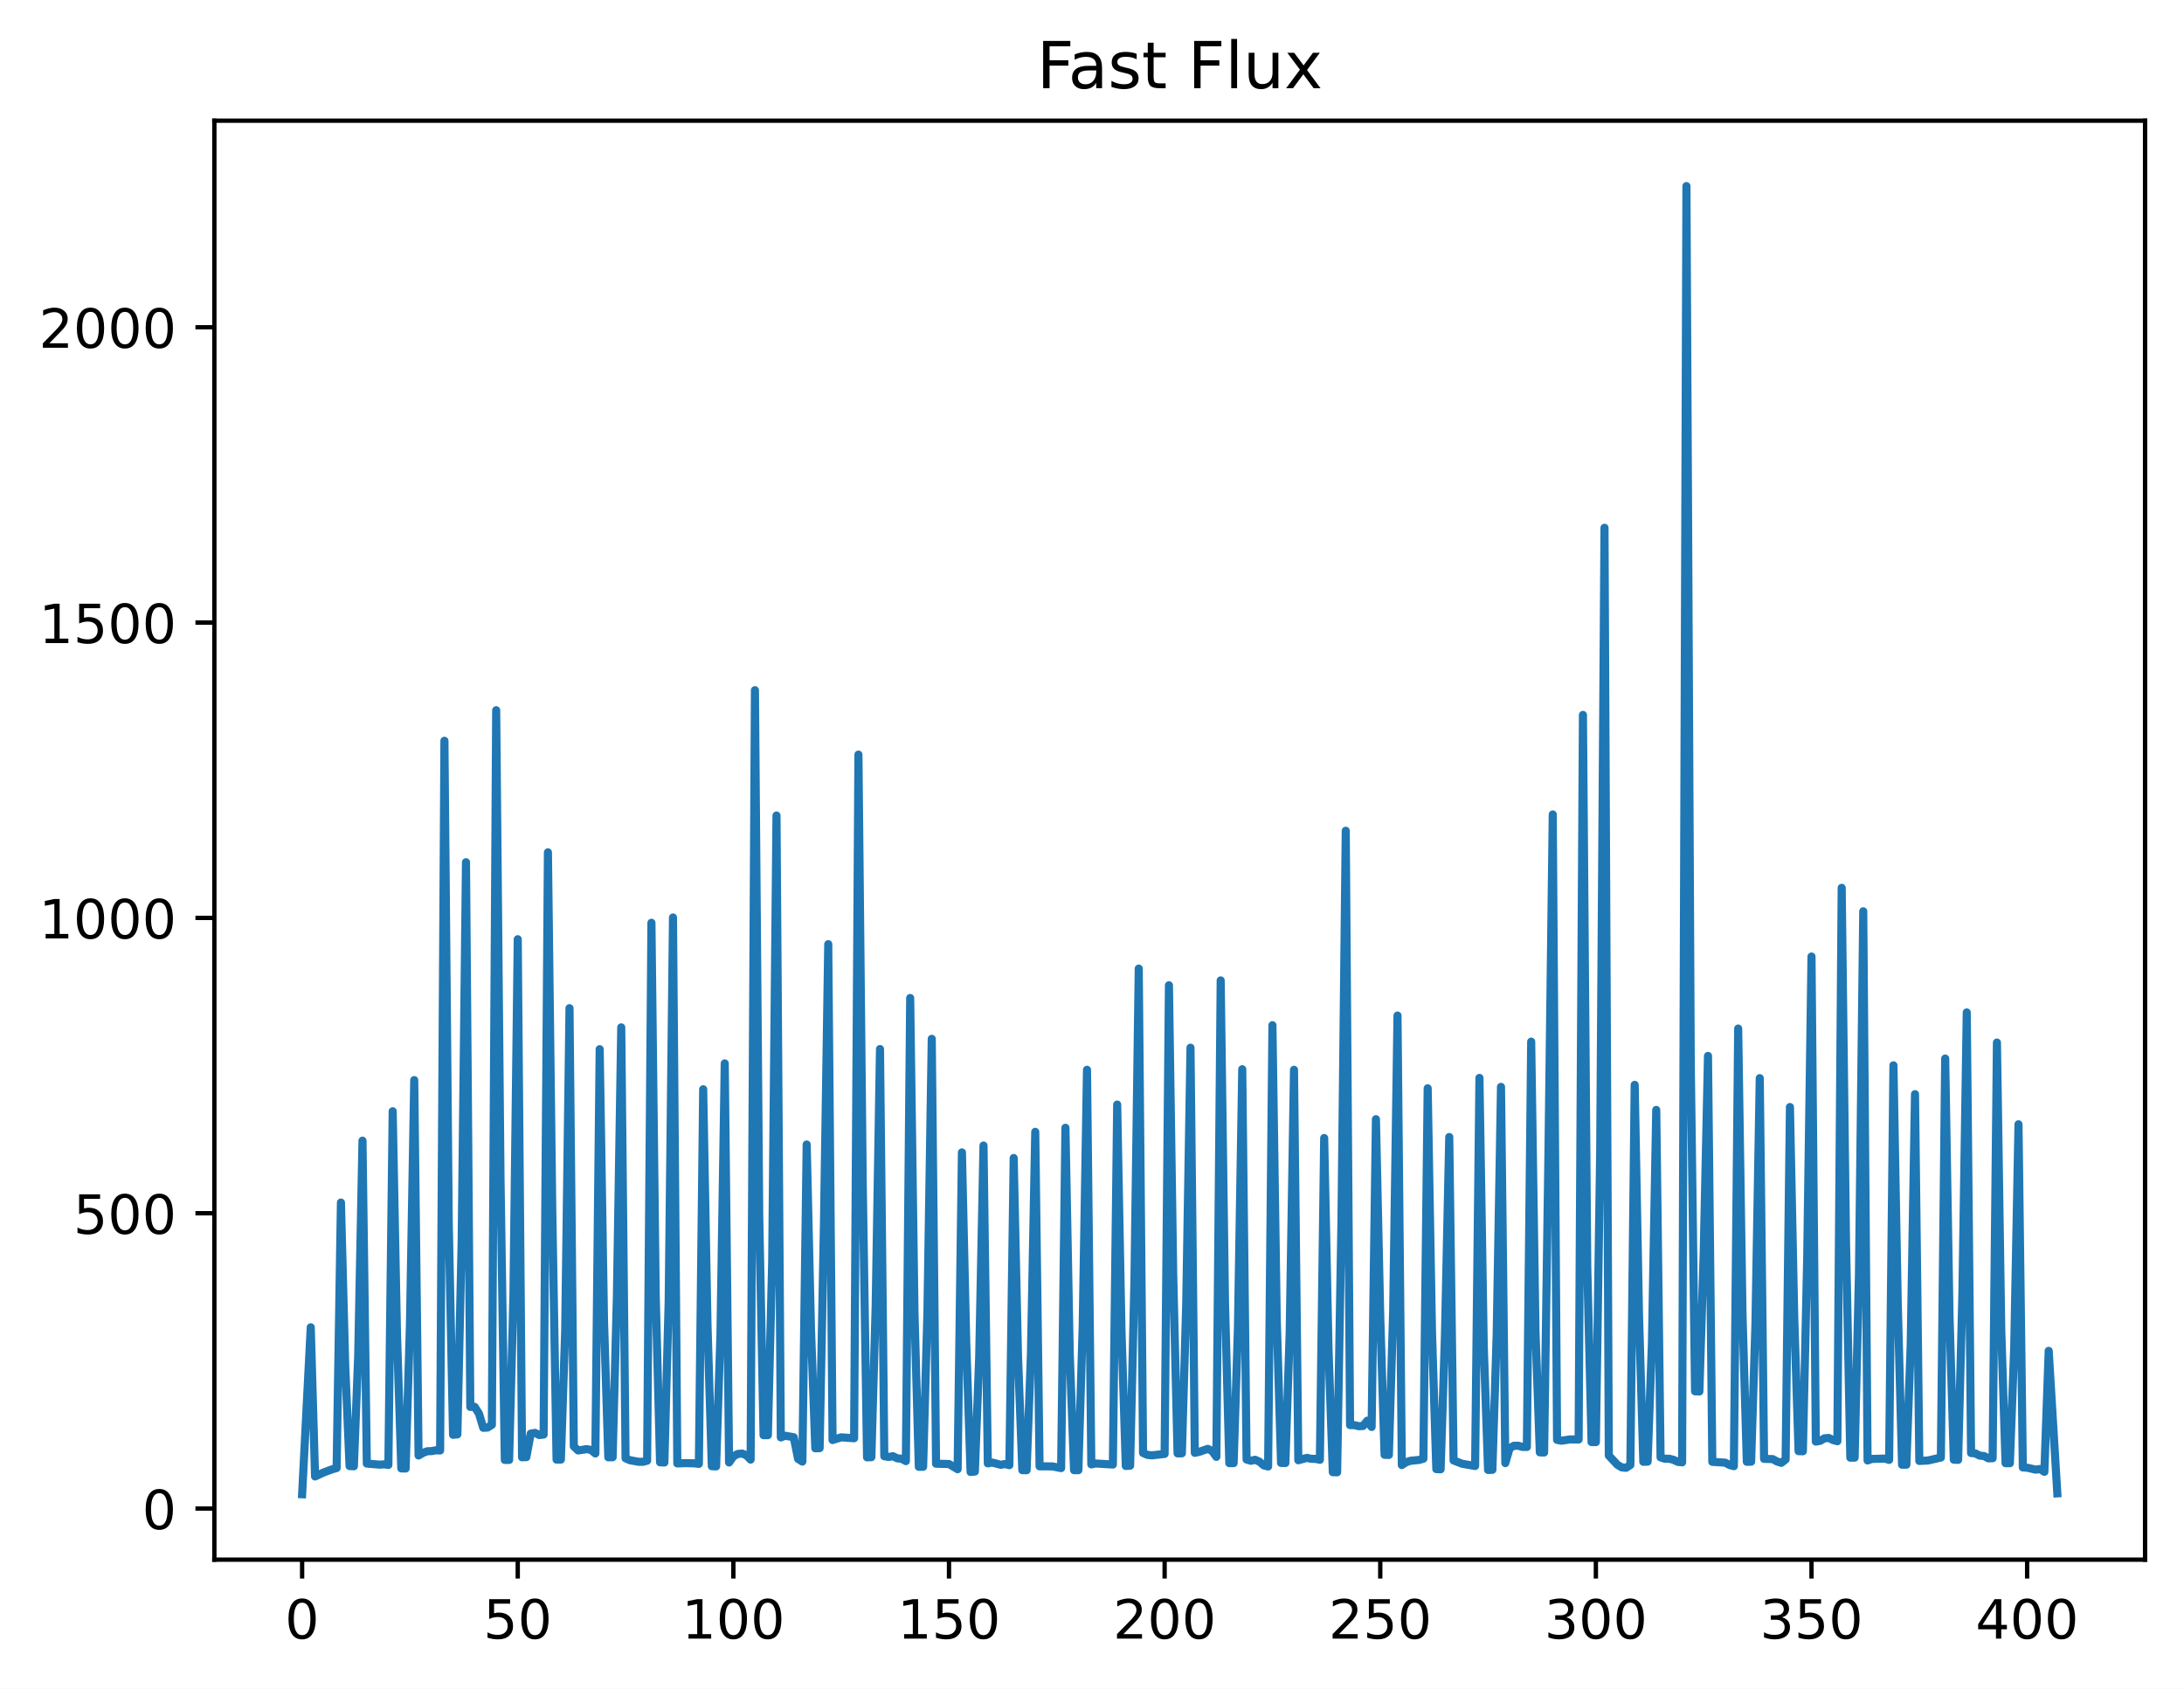
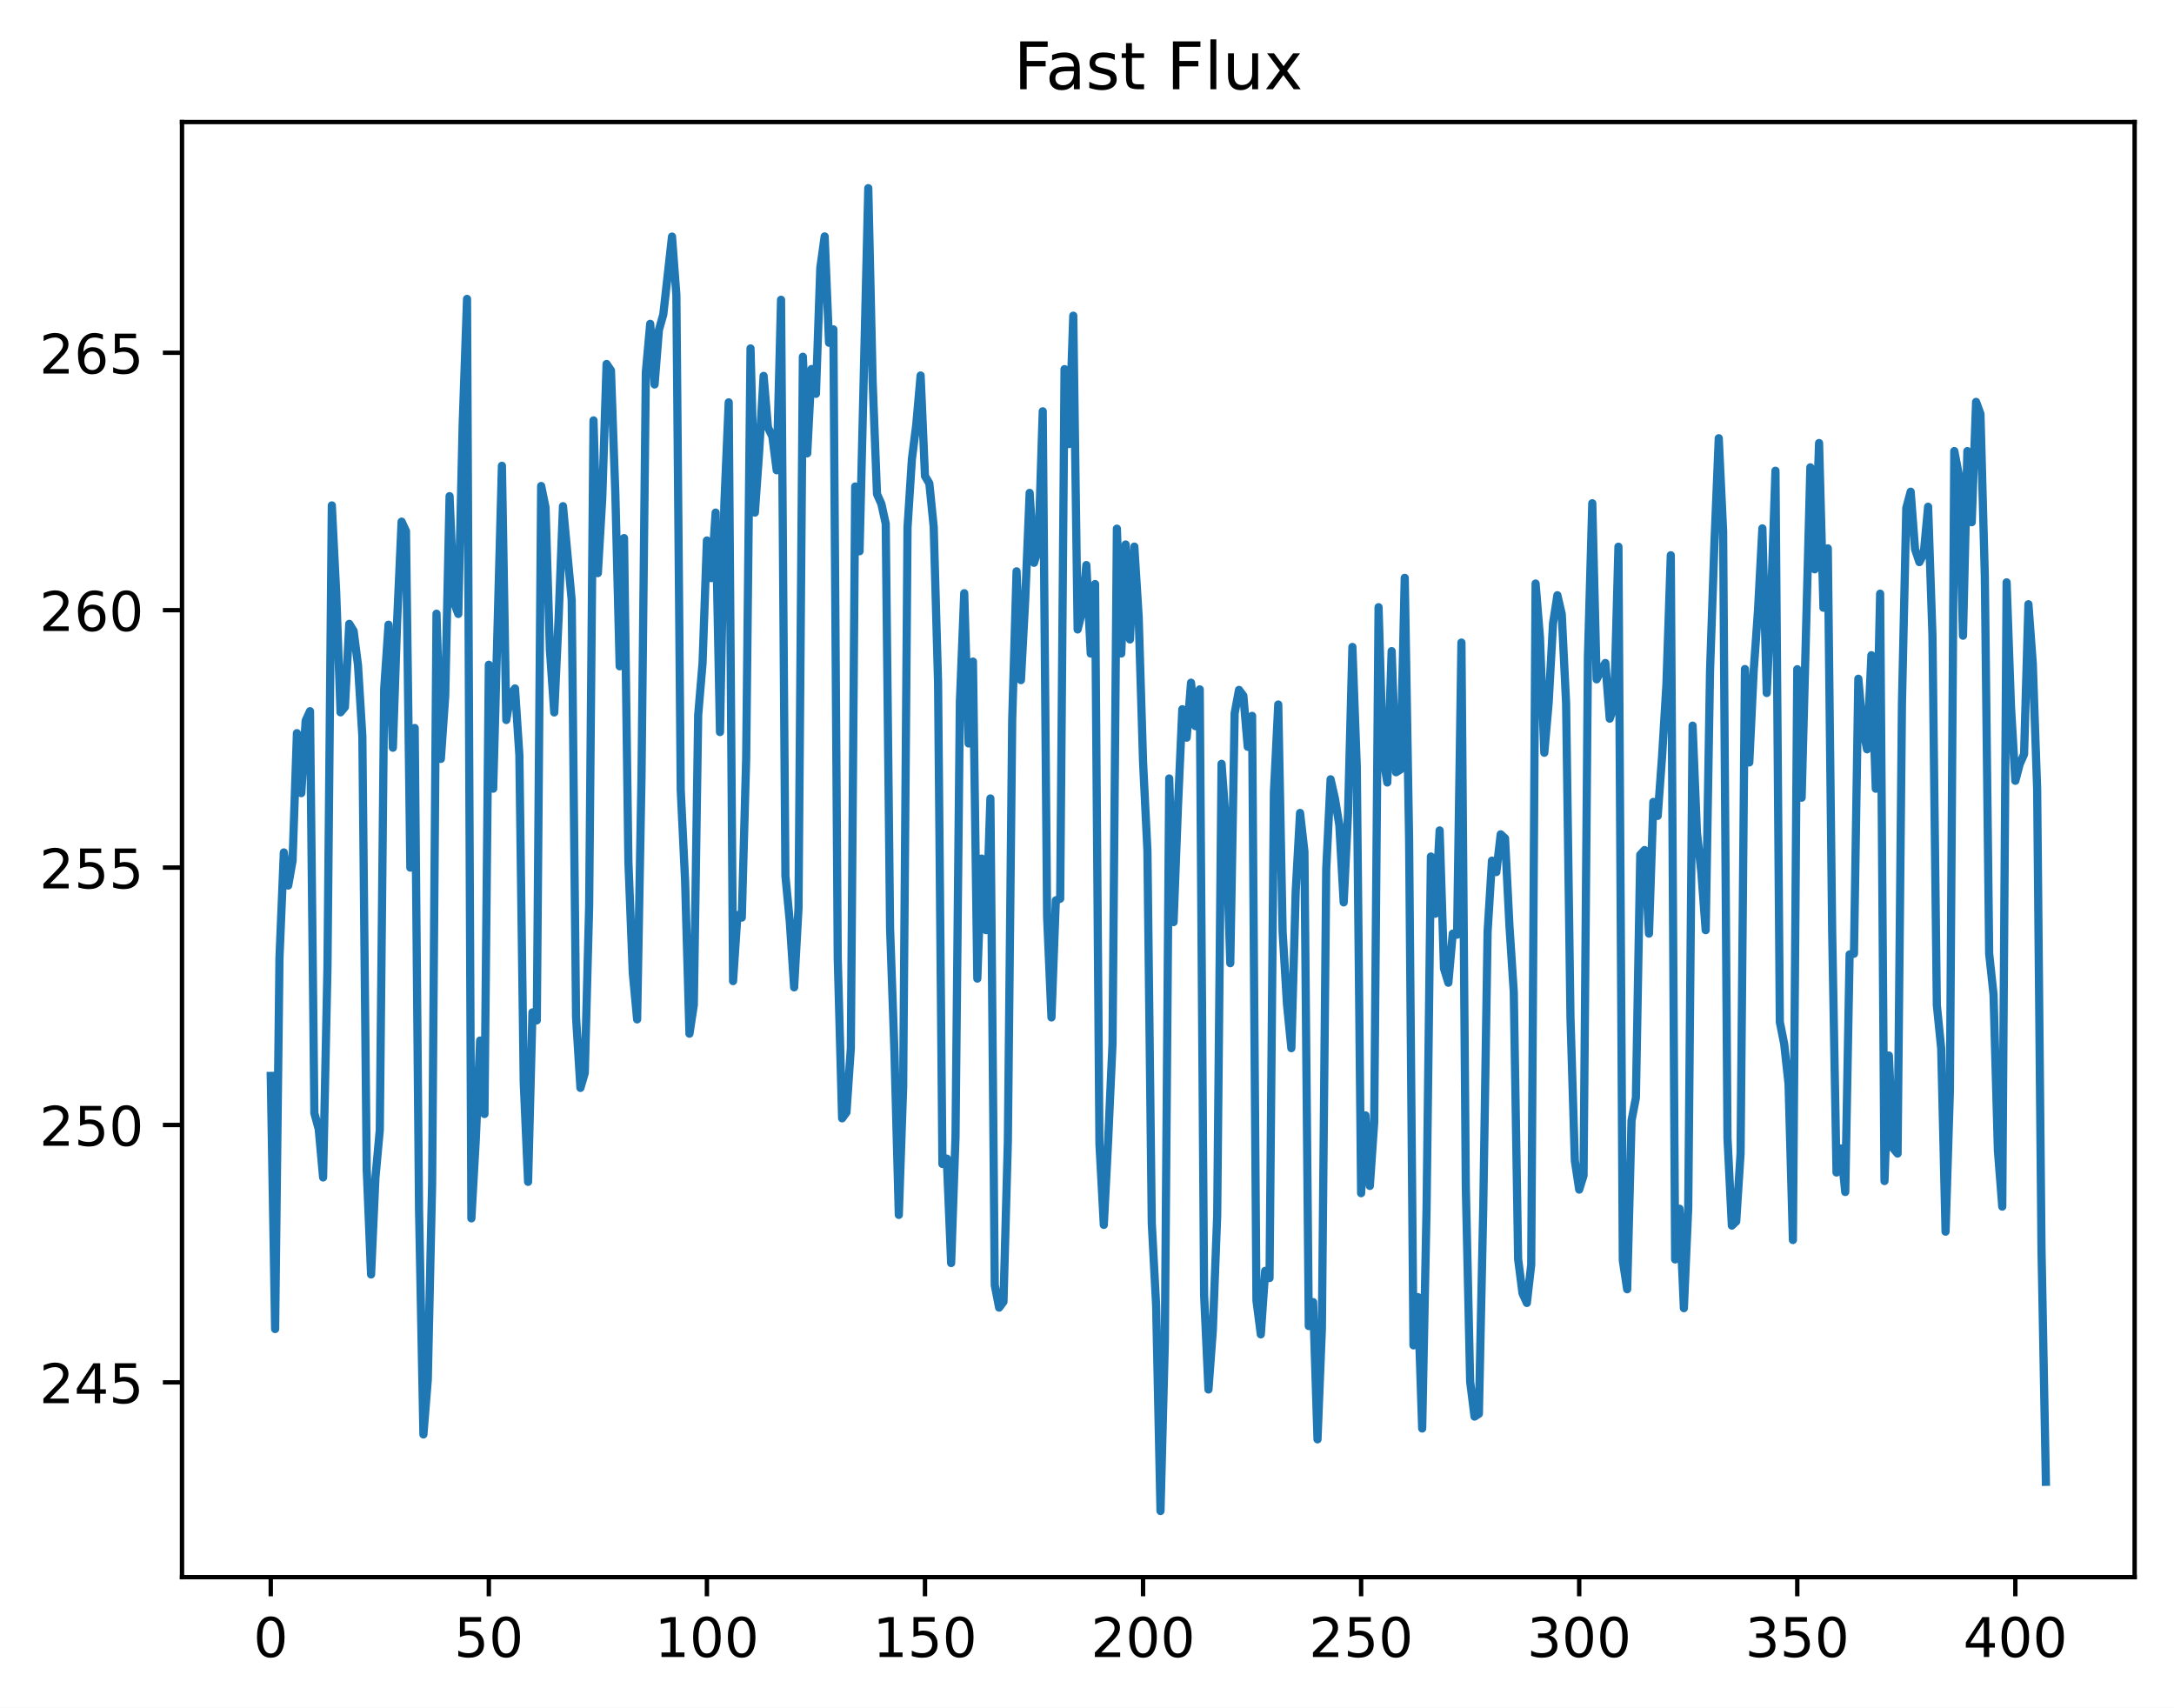
- <svg xmlns="http://www.w3.org/2000/svg" xmlns:xlink="http://www.w3.org/1999/xlink" width="403.97pt" height="312.308pt" viewBox="0 0 403.97 312.308" version="1.1">
+ <svg xmlns="http://www.w3.org/2000/svg" xmlns:xlink="http://www.w3.org/1999/xlink" width="397.608pt" height="312.308pt" viewBox="0 0 397.608 312.308" version="1.1">
  <defs>
    <style type="text/css">*{stroke-linejoin: round; stroke-linecap: butt}</style>
  </defs>
  <g id="figure_1">
    <g id="patch_1">
-       <path d="M 0 312.308  L 403.97 312.308  L 403.97 0  L 0 0  z " style="fill: #ffffff" />
+       <path d="M 0 312.308  L 397.608 312.308  L 397.608 0  L 0 0  z " style="fill: #ffffff" />
    </g>
    <g id="axes_1">
      <g id="patch_2">
-         <path d="M 39.65 288.43  L 396.77 288.43  L 396.77 22.318  L 39.65 22.318  z " style="fill: #ffffff" />
+         <path d="M 33.288 288.43  L 390.408 288.43  L 390.408 22.318  L 33.288 22.318  z " style="fill: #ffffff" />
      </g>
      <g id="matplotlib.axis_1">
        <g id="xtick_1">
          <g id="line2d_1">
            <defs>
-               <path id="m49d183bd49" d="M 0 0  L 0 3.5  " style="stroke: #000000; stroke-width: 0.8" />
+               <path id="m6be67b486c" d="M 0 0  L 0 3.5  " style="stroke: #000000; stroke-width: 0.8" />
            </defs>
            <g>
-               <use xlink:href="#m49d183bd49" x="55.883" y="288.43" style="stroke: #000000; stroke-width: 0.8" />
+               <use xlink:href="#m6be67b486c" x="49.52" y="288.43" style="stroke: #000000; stroke-width: 0.8" />
            </g>
          </g>
          <g id="text_1">
-             <g transform="translate(52.70148 303.0286) scale(0.1 -0.1)">
+             <g transform="translate(46.33898 303.0286) scale(0.1 -0.1)">
              <defs>
                <path id="DejaVuSans-30" d="M 2034 4250  Q 1547 4250 1301 3770  Q 1056 3291 1056 2328  Q 1056 1369 1301 889  Q 1547 409 2034 409  Q 2525 409 2770 889  Q 3016 1369 3016 2328  Q 3016 3291 2770 3770  Q 2525 4250 2034 4250  z M 2034 4750  Q 2819 4750 3233 4129  Q 3647 3509 3647 2328  Q 3647 1150 3233 529  Q 2819 -91 2034 -91  Q 1250 -91 836 529  Q 422 1150 422 2328  Q 422 3509 836 4129  Q 1250 4750 2034 4750  z " transform="scale(0.015625)" />
              </defs>
              <use xlink:href="#DejaVuSans-30" />
            </g>
          </g>
        </g>
        <g id="xtick_2">
          <g id="line2d_2">
            <g>
-               <use xlink:href="#m49d183bd49" x="95.767" y="288.43" style="stroke: #000000; stroke-width: 0.8" />
+               <use xlink:href="#m6be67b486c" x="89.404" y="288.43" style="stroke: #000000; stroke-width: 0.8" />
            </g>
          </g>
          <g id="text_2">
-             <g transform="translate(89.40408 303.0286) scale(0.1 -0.1)">
+             <g transform="translate(83.04158 303.0286) scale(0.1 -0.1)">
              <defs>
                <path id="DejaVuSans-35" d="M 691 4666  L 3169 4666  L 3169 4134  L 1269 4134  L 1269 2991  Q 1406 3038 1543 3061  Q 1681 3084 1819 3084  Q 2600 3084 3056 2656  Q 3513 2228 3513 1497  Q 3513 744 3044 326  Q 2575 -91 1722 -91  Q 1428 -91 1123 -41  Q 819 9 494 109  L 494 744  Q 775 591 1075 516  Q 1375 441 1709 441  Q 2250 441 2565 725  Q 2881 1009 2881 1497  Q 2881 1984 2565 2268  Q 2250 2553 1709 2553  Q 1456 2553 1204 2497  Q 953 2441 691 2322  L 691 4666  z " transform="scale(0.015625)" />
              </defs>
              <use xlink:href="#DejaVuSans-35" />
              <use xlink:href="#DejaVuSans-30" x="63.623" />
            </g>
          </g>
        </g>
        <g id="xtick_3">
          <g id="line2d_3">
            <g>
-               <use xlink:href="#m49d183bd49" x="135.65" y="288.43" style="stroke: #000000; stroke-width: 0.8" />
+               <use xlink:href="#m6be67b486c" x="129.288" y="288.43" style="stroke: #000000; stroke-width: 0.8" />
            </g>
          </g>
          <g id="text_3">
-             <g transform="translate(126.1067 303.0286) scale(0.1 -0.1)">
+             <g transform="translate(119.7442 303.0286) scale(0.1 -0.1)">
              <defs>
                <path id="DejaVuSans-31" d="M 794 531  L 1825 531  L 1825 4091  L 703 3866  L 703 4441  L 1819 4666  L 2450 4666  L 2450 531  L 3481 531  L 3481 0  L 794 0  L 794 531  z " transform="scale(0.015625)" />
              </defs>
              <use xlink:href="#DejaVuSans-31" />
              <use xlink:href="#DejaVuSans-30" x="63.623" />
              <use xlink:href="#DejaVuSans-30" x="127.246" />
            </g>
          </g>
        </g>
        <g id="xtick_4">
          <g id="line2d_4">
            <g>
-               <use xlink:href="#m49d183bd49" x="175.534" y="288.43" style="stroke: #000000; stroke-width: 0.8" />
+               <use xlink:href="#m6be67b486c" x="169.172" y="288.43" style="stroke: #000000; stroke-width: 0.8" />
            </g>
          </g>
          <g id="text_4">
-             <g transform="translate(165.9905 303.0286) scale(0.1 -0.1)">
+             <g transform="translate(159.628 303.0286) scale(0.1 -0.1)">
              <use xlink:href="#DejaVuSans-31" />
              <use xlink:href="#DejaVuSans-35" x="63.623" />
              <use xlink:href="#DejaVuSans-30" x="127.246" />
            </g>
          </g>
        </g>
        <g id="xtick_5">
          <g id="line2d_5">
            <g>
-               <use xlink:href="#m49d183bd49" x="215.418" y="288.43" style="stroke: #000000; stroke-width: 0.8" />
+               <use xlink:href="#m6be67b486c" x="209.056" y="288.43" style="stroke: #000000; stroke-width: 0.8" />
            </g>
          </g>
          <g id="text_5">
-             <g transform="translate(205.8744 303.0286) scale(0.1 -0.1)">
+             <g transform="translate(199.5119 303.0286) scale(0.1 -0.1)">
              <defs>
                <path id="DejaVuSans-32" d="M 1228 531  L 3431 531  L 3431 0  L 469 0  L 469 531  Q 828 903 1448 1529  Q 2069 2156 2228 2338  Q 2531 2678 2651 2914  Q 2772 3150 2772 3378  Q 2772 3750 2511 3984  Q 2250 4219 1831 4219  Q 1534 4219 1204 4116  Q 875 4013 500 3803  L 500 4441  Q 881 4594 1212 4672  Q 1544 4750 1819 4750  Q 2544 4750 2975 4387  Q 3406 4025 3406 3419  Q 3406 3131 3298 2873  Q 3191 2616 2906 2266  Q 2828 2175 2409 1742  Q 1991 1309 1228 531  z " transform="scale(0.015625)" />
              </defs>
              <use xlink:href="#DejaVuSans-32" />
              <use xlink:href="#DejaVuSans-30" x="63.623" />
              <use xlink:href="#DejaVuSans-30" x="127.246" />
            </g>
          </g>
        </g>
        <g id="xtick_6">
          <g id="line2d_6">
            <g>
-               <use xlink:href="#m49d183bd49" x="255.302" y="288.43" style="stroke: #000000; stroke-width: 0.8" />
+               <use xlink:href="#m6be67b486c" x="248.939" y="288.43" style="stroke: #000000; stroke-width: 0.8" />
            </g>
          </g>
          <g id="text_6">
-             <g transform="translate(245.7582 303.0286) scale(0.1 -0.1)">
+             <g transform="translate(239.3957 303.0286) scale(0.1 -0.1)">
              <use xlink:href="#DejaVuSans-32" />
              <use xlink:href="#DejaVuSans-35" x="63.623" />
              <use xlink:href="#DejaVuSans-30" x="127.246" />
            </g>
          </g>
        </g>
        <g id="xtick_7">
          <g id="line2d_7">
            <g>
-               <use xlink:href="#m49d183bd49" x="295.186" y="288.43" style="stroke: #000000; stroke-width: 0.8" />
+               <use xlink:href="#m6be67b486c" x="288.823" y="288.43" style="stroke: #000000; stroke-width: 0.8" />
            </g>
          </g>
          <g id="text_7">
-             <g transform="translate(285.6421 303.0286) scale(0.1 -0.1)">
+             <g transform="translate(279.2796 303.0286) scale(0.1 -0.1)">
              <defs>
                <path id="DejaVuSans-33" d="M 2597 2516  Q 3050 2419 3304 2112  Q 3559 1806 3559 1356  Q 3559 666 3084 287  Q 2609 -91 1734 -91  Q 1441 -91 1130 -33  Q 819 25 488 141  L 488 750  Q 750 597 1062 519  Q 1375 441 1716 441  Q 2309 441 2620 675  Q 2931 909 2931 1356  Q 2931 1769 2642 2001  Q 2353 2234 1838 2234  L 1294 2234  L 1294 2753  L 1863 2753  Q 2328 2753 2575 2939  Q 2822 3125 2822 3475  Q 2822 3834 2567 4026  Q 2313 4219 1838 4219  Q 1578 4219 1281 4162  Q 984 4106 628 3988  L 628 4550  Q 988 4650 1302 4700  Q 1616 4750 1894 4750  Q 2613 4750 3031 4423  Q 3450 4097 3450 3541  Q 3450 3153 3228 2886  Q 3006 2619 2597 2516  z " transform="scale(0.015625)" />
              </defs>
              <use xlink:href="#DejaVuSans-33" />
              <use xlink:href="#DejaVuSans-30" x="63.623" />
              <use xlink:href="#DejaVuSans-30" x="127.246" />
            </g>
          </g>
        </g>
        <g id="xtick_8">
          <g id="line2d_8">
            <g>
-               <use xlink:href="#m49d183bd49" x="335.07" y="288.43" style="stroke: #000000; stroke-width: 0.8" />
+               <use xlink:href="#m6be67b486c" x="328.707" y="288.43" style="stroke: #000000; stroke-width: 0.8" />
            </g>
          </g>
          <g id="text_8">
-             <g transform="translate(325.5259 303.0286) scale(0.1 -0.1)">
+             <g transform="translate(319.1634 303.0286) scale(0.1 -0.1)">
              <use xlink:href="#DejaVuSans-33" />
              <use xlink:href="#DejaVuSans-35" x="63.623" />
              <use xlink:href="#DejaVuSans-30" x="127.246" />
            </g>
          </g>
        </g>
        <g id="xtick_9">
          <g id="line2d_9">
            <g>
-               <use xlink:href="#m49d183bd49" x="374.954" y="288.43" style="stroke: #000000; stroke-width: 0.8" />
+               <use xlink:href="#m6be67b486c" x="368.591" y="288.43" style="stroke: #000000; stroke-width: 0.8" />
            </g>
          </g>
          <g id="text_9">
-             <g transform="translate(365.4098 303.0286) scale(0.1 -0.1)">
+             <g transform="translate(359.0473 303.0286) scale(0.1 -0.1)">
              <defs>
                <path id="DejaVuSans-34" d="M 2419 4116  L 825 1625  L 2419 1625  L 2419 4116  z M 2253 4666  L 3047 4666  L 3047 1625  L 3713 1625  L 3713 1100  L 3047 1100  L 3047 0  L 2419 0  L 2419 1100  L 313 1100  L 313 1709  L 2253 4666  z " transform="scale(0.015625)" />
              </defs>
              <use xlink:href="#DejaVuSans-34" />
              <use xlink:href="#DejaVuSans-30" x="63.623" />
              <use xlink:href="#DejaVuSans-30" x="127.246" />
            </g>
          </g>
        </g>
      </g>
      <g id="matplotlib.axis_2">
        <g id="ytick_1">
          <g id="line2d_10">
            <defs>
-               <path id="m5696d63c03" d="M 0 0  L -3.5 0  " style="stroke: #000000; stroke-width: 0.8" />
+               <path id="mee264bab55" d="M 0 0  L -3.5 0  " style="stroke: #000000; stroke-width: 0.8" />
            </defs>
            <g>
-               <use xlink:href="#m5696d63c03" x="39.65" y="278.98" style="stroke: #000000; stroke-width: 0.8" />
+               <use xlink:href="#mee264bab55" x="33.288" y="252.812" style="stroke: #000000; stroke-width: 0.8" />
            </g>
          </g>
          <g id="text_10">
-             <g transform="translate(26.2875 282.7793) scale(0.1 -0.1)">
-               <use xlink:href="#DejaVuSans-30" />
+             <g transform="translate(7.2 256.6117) scale(0.1 -0.1)">
+               <use xlink:href="#DejaVuSans-32" />
+               <use xlink:href="#DejaVuSans-34" x="63.623" />
+               <use xlink:href="#DejaVuSans-35" x="127.246" />
            </g>
          </g>
        </g>
        <g id="ytick_2">
          <g id="line2d_11">
            <g>
-               <use xlink:href="#m5696d63c03" x="39.65" y="224.365" style="stroke: #000000; stroke-width: 0.8" />
+               <use xlink:href="#mee264bab55" x="33.288" y="205.738" style="stroke: #000000; stroke-width: 0.8" />
            </g>
          </g>
          <g id="text_11">
-             <g transform="translate(13.5625 228.1637) scale(0.1 -0.1)">
-               <use xlink:href="#DejaVuSans-35" />
-               <use xlink:href="#DejaVuSans-30" x="63.623" />
+             <g transform="translate(7.2 209.5372) scale(0.1 -0.1)">
+               <use xlink:href="#DejaVuSans-32" />
+               <use xlink:href="#DejaVuSans-35" x="63.623" />
              <use xlink:href="#DejaVuSans-30" x="127.246" />
            </g>
          </g>
        </g>
        <g id="ytick_3">
          <g id="line2d_12">
            <g>
-               <use xlink:href="#m5696d63c03" x="39.65" y="169.749" style="stroke: #000000; stroke-width: 0.8" />
+               <use xlink:href="#mee264bab55" x="33.288" y="158.663" style="stroke: #000000; stroke-width: 0.8" />
            </g>
          </g>
          <g id="text_12">
-             <g transform="translate(7.2 173.5482) scale(0.1 -0.1)">
-               <use xlink:href="#DejaVuSans-31" />
-               <use xlink:href="#DejaVuSans-30" x="63.623" />
-               <use xlink:href="#DejaVuSans-30" x="127.246" />
-               <use xlink:href="#DejaVuSans-30" x="190.869" />
+             <g transform="translate(7.2 162.4627) scale(0.1 -0.1)">
+               <use xlink:href="#DejaVuSans-32" />
+               <use xlink:href="#DejaVuSans-35" x="63.623" />
+               <use xlink:href="#DejaVuSans-35" x="127.246" />
            </g>
          </g>
        </g>
        <g id="ytick_4">
          <g id="line2d_13">
            <g>
-               <use xlink:href="#m5696d63c03" x="39.65" y="115.133" style="stroke: #000000; stroke-width: 0.8" />
+               <use xlink:href="#mee264bab55" x="33.288" y="111.589" style="stroke: #000000; stroke-width: 0.8" />
            </g>
          </g>
          <g id="text_13">
-             <g transform="translate(7.2 118.9326) scale(0.1 -0.1)">
-               <use xlink:href="#DejaVuSans-31" />
-               <use xlink:href="#DejaVuSans-35" x="63.623" />
-               <use xlink:href="#DejaVuSans-30" x="127.246" />
-               <use xlink:href="#DejaVuSans-30" x="190.869" />
+             <g transform="translate(7.2 115.3882) scale(0.1 -0.1)">
+               <defs>
+                 <path id="DejaVuSans-36" d="M 2113 2584  Q 1688 2584 1439 2293  Q 1191 2003 1191 1497  Q 1191 994 1439 701  Q 1688 409 2113 409  Q 2538 409 2786 701  Q 3034 994 3034 1497  Q 3034 2003 2786 2293  Q 2538 2584 2113 2584  z M 3366 4563  L 3366 3988  Q 3128 4100 2886 4159  Q 2644 4219 2406 4219  Q 1781 4219 1451 3797  Q 1122 3375 1075 2522  Q 1259 2794 1537 2939  Q 1816 3084 2150 3084  Q 2853 3084 3261 2657  Q 3669 2231 3669 1497  Q 3669 778 3244 343  Q 2819 -91 2113 -91  Q 1303 -91 875 529  Q 447 1150 447 2328  Q 447 3434 972 4092  Q 1497 4750 2381 4750  Q 2619 4750 2861 4703  Q 3103 4656 3366 4563  z " transform="scale(0.015625)" />
+               </defs>
+               <use xlink:href="#DejaVuSans-32" />
+               <use xlink:href="#DejaVuSans-36" x="63.623" />
+               <use xlink:href="#DejaVuSans-30" x="127.246" />
            </g>
          </g>
        </g>
        <g id="ytick_5">
          <g id="line2d_14">
            <g>
-               <use xlink:href="#m5696d63c03" x="39.65" y="60.518" style="stroke: #000000; stroke-width: 0.8" />
+               <use xlink:href="#mee264bab55" x="33.288" y="64.514" style="stroke: #000000; stroke-width: 0.8" />
            </g>
          </g>
          <g id="text_14">
-             <g transform="translate(7.2 64.31707) scale(0.1 -0.1)">
-               <use xlink:href="#DejaVuSans-32" />
-               <use xlink:href="#DejaVuSans-30" x="63.623" />
-               <use xlink:href="#DejaVuSans-30" x="127.246" />
-               <use xlink:href="#DejaVuSans-30" x="190.869" />
+             <g transform="translate(7.2 68.31363) scale(0.1 -0.1)">
+               <use xlink:href="#DejaVuSans-32" />
+               <use xlink:href="#DejaVuSans-36" x="63.623" />
+               <use xlink:href="#DejaVuSans-35" x="127.246" />
            </g>
          </g>
        </g>
      </g>
      <g id="line2d_15">
-         <path d="M 55.883 276.334  L 57.478 245.456  L 58.276 273.044  L 59.871 272.302  L 61.466 271.712  L 62.264 271.486  L 63.062 222.389  L 63.859 252.661  L 64.657 271.116  L 65.455 271.16  L 66.253 250.745  L 67.05 210.943  L 67.848 270.664  L 70.241 270.858  L 71.039 270.806  L 71.836 270.91  L 72.634 205.504  L 73.432 246.831  L 74.229 271.556  L 75.027 271.576  L 75.825 245.12  L 76.622 199.743  L 77.42 269.167  L 78.218 268.693  L 79.015 268.386  L 79.813 268.356  L 80.611 268.207  L 81.408 268.239  L 82.206 136.994  L 83.004 226.087  L 83.801 265.341  L 84.599 265.265  L 85.397 229.419  L 86.194 159.453  L 86.992 260.186  L 87.79 260.163  L 88.587 261.406  L 89.385 264.044  L 90.183 264  L 90.981 263.492  L 91.778 131.344  L 92.576 217.806  L 93.374 269.985  L 94.171 269.991  L 94.969 239.556  L 95.767 173.69  L 96.564 269.5  L 97.362 269.462  L 98.16 265.122  L 98.957 264.987  L 99.755 265.387  L 100.553 265.296  L 101.35 157.623  L 102.148 223.457  L 102.946 269.93  L 103.743 269.923  L 104.541 246.159  L 105.339 186.445  L 106.136 267.48  L 106.934 268.236  L 108.529 267.99  L 109.327 268.143  L 110.125 268.795  L 110.922 194.027  L 111.72 244.14  L 112.518 269.501  L 113.315 269.493  L 114.113 239.514  L 114.911 189.995  L 115.709 269.683  L 116.506 270.037  L 118.102 270.329  L 118.899 270.337  L 119.697 270.13  L 120.495 170.649  L 121.292 239.856  L 122.09 270.428  L 122.888 270.459  L 123.685 240.621  L 124.483 169.671  L 125.281 270.631  L 126.876 270.58  L 128.471 270.621  L 129.269 270.717  L 130.067 201.438  L 130.864 245.059  L 131.662 271.146  L 132.46 271.183  L 133.257 246.977  L 134.055 196.657  L 134.853 270.463  L 135.65 269.329  L 136.448 268.885  L 137.246 268.806  L 138.043 269.109  L 138.841 269.927  L 139.639 127.636  L 140.436 224.987  L 141.234 265.411  L 142.032 265.403  L 142.83 233.309  L 143.627 150.812  L 144.425 265.823  L 145.223 265.515  L 146.818 265.789  L 147.616 269.79  L 148.413 270.292  L 149.211 211.653  L 150.009 245.869  L 150.806 267.837  L 151.604 267.809  L 152.402 226.52  L 153.199 174.61  L 153.997 266.304  L 155.592 265.809  L 157.985 265.978  L 158.783 139.552  L 159.581 219.035  L 160.378 269.509  L 161.176 269.476  L 161.974 241.422  L 162.771 194.004  L 163.569 269.302  L 164.367 269.437  L 165.164 269.298  L 165.962 269.691  L 166.76 269.766  L 167.558 270.209  L 168.355 184.563  L 169.153 242.887  L 169.951 271.253  L 170.748 271.259  L 171.546 242.666  L 172.344 192.113  L 173.141 270.687  L 175.534 270.746  L 177.13 271.706  L 177.927 213.121  L 178.725 248.271  L 179.523 272.21  L 180.32 272.139  L 181.118 251.018  L 181.916 211.843  L 182.713 270.621  L 183.511 270.466  L 185.106 270.887  L 185.904 270.746  L 186.702 270.958  L 187.499 214.153  L 188.297 250.725  L 189.095 271.877  L 189.892 271.89  L 190.69 250.411  L 191.488 209.315  L 192.285 271.166  L 194.679 271.184  L 196.274 271.5  L 197.072 208.56  L 197.869 250.371  L 198.667 271.876  L 199.465 271.879  L 200.262 245.34  L 201.06 197.835  L 201.858 270.804  L 202.655 270.643  L 205.846 270.839  L 206.644 204.271  L 207.441 246.172  L 208.239 271.108  L 209.037 271.046  L 209.834 236.858  L 210.632 179.124  L 211.43 268.698  L 212.227 269.051  L 213.025 269.143  L 215.418 268.874  L 216.216 182.209  L 217.013 235.975  L 217.811 268.773  L 218.609 268.764  L 219.407 241.45  L 220.204 193.752  L 221.002 268.672  L 221.8 268.498  L 223.395 267.938  L 224.193 268.319  L 224.99 269.422  L 225.788 181.307  L 226.586 240.969  L 227.383 270.578  L 228.181 270.578  L 228.979 245.631  L 229.776 197.733  L 230.574 269.905  L 231.372 270.144  L 232.169 269.96  L 232.967 270.322  L 233.765 270.997  L 234.562 271.198  L 235.36 189.593  L 236.158 243.973  L 236.955 270.542  L 237.753 270.56  L 238.551 246.487  L 239.348 197.843  L 240.146 270.046  L 241.741 269.607  L 242.539 269.783  L 243.337 269.792  L 244.135 269.965  L 244.932 210.459  L 245.73 249.453  L 246.528 272.257  L 247.325 272.275  L 248.123 226.2  L 248.921 153.631  L 249.718 263.545  L 250.516 263.551  L 251.314 263.747  L 252.111 263.714  L 252.909 262.729  L 253.707 263.889  L 254.504 206.97  L 255.302 243.587  L 256.1 269.04  L 256.897 269.061  L 257.695 242.381  L 258.493 187.806  L 259.29 270.936  L 260.088 270.412  L 260.886 270.145  L 262.481 269.99  L 263.279 269.762  L 264.076 201.261  L 264.874 246.341  L 265.672 271.681  L 266.469 271.717  L 267.267 247.01  L 268.065 210.273  L 268.862 270.079  L 270.458 270.699  L 272.851 271.109  L 273.649 199.34  L 274.446 248.918  L 275.244 271.839  L 276.042 271.812  L 276.839 246.842  L 277.637 200.998  L 278.435 270.574  L 279.232 267.821  L 280.03 267.366  L 280.828 267.364  L 281.625 267.583  L 282.423 267.591  L 283.221 192.632  L 284.018 246.257  L 284.816 268.585  L 285.614 268.613  L 286.411 213.525  L 287.209 150.618  L 288.007 266.281  L 288.804 266.436  L 290.4 266.194  L 291.995 266.214  L 292.793 132.214  L 293.59 234.194  L 294.388 266.685  L 295.186 266.688  L 295.984 213.042  L 296.781 97.603  L 297.579 269.188  L 299.174 270.888  L 299.972 271.366  L 300.77 271.445  L 301.567 270.911  L 302.365 200.624  L 303.163 243.141  L 303.96 270.327  L 304.758 270.301  L 305.556 248.247  L 306.353 205.258  L 307.151 269.514  L 307.949 269.772  L 308.746 269.767  L 309.544 269.967  L 310.342 270.347  L 311.139 270.435  L 311.937 34.414  L 312.735 196.726  L 313.532 257.299  L 314.33 257.331  L 315.128 231.788  L 315.925 195.274  L 316.723 270.339  L 319.116 270.493  L 319.914 270.927  L 320.711 271.141  L 321.509 190.21  L 322.307 243.022  L 323.105 270.33  L 323.902 270.312  L 324.7 244.838  L 325.498 199.383  L 326.295 269.789  L 327.891 269.834  L 328.688 270.277  L 329.486 270.528  L 330.284 269.901  L 331.081 204.727  L 331.879 243.624  L 332.677 268.367  L 333.474 268.381  L 334.272 232.862  L 335.07 176.893  L 335.867 266.595  L 336.665 266.457  L 337.463 265.994  L 338.26 265.923  L 339.058 266.31  L 339.856 266.525  L 340.653 164.192  L 341.451 229.526  L 342.249 269.566  L 343.046 269.568  L 343.844 235.874  L 344.642 168.523  L 345.439 270.081  L 346.237 269.804  L 348.63 269.741  L 349.428 269.979  L 350.226 197.009  L 351.023 241.008  L 351.821 270.872  L 352.619 270.868  L 353.416 248.746  L 354.214 202.341  L 355.012 270.173  L 356.607 270.095  L 359 269.544  L 359.798 195.758  L 360.595 243.24  L 361.393 269.942  L 362.191 269.972  L 362.988 239.066  L 363.786 187.232  L 364.584 268.71  L 365.381 268.778  L 366.179 269.195  L 366.977 269.267  L 367.774 269.692  L 368.572 269.669  L 369.37 192.8  L 370.167 245.908  L 370.965 270.591  L 371.763 270.593  L 372.561 249.302  L 373.358 207.913  L 374.156 271.374  L 374.954 271.423  L 376.549 271.79  L 377.347 271.666  L 378.144 272.186  L 378.942 249.816  L 380.537 276.168  L 380.537 276.168  " clip-path="url(#pd54a23a82e)" style="fill: none; stroke: #1f77b4; stroke-width: 1.5; stroke-linecap: square" />
+         <path d="M 49.52 196.768  L 50.318 243.057  L 51.116 175.102  L 51.913 155.891  L 52.711 161.953  L 53.509 157.424  L 54.306 134.078  L 55.104 145.054  L 55.902 131.804  L 56.699 130.062  L 57.497 203.575  L 58.295 206.516  L 59.092 215.33  L 59.89 176.943  L 60.688 92.43  L 61.485 108.307  L 62.283 130.271  L 63.081 129.309  L 63.878 114.093  L 64.676 115.393  L 65.474 121.635  L 66.271 134.606  L 67.069 213.796  L 67.867 233.078  L 68.664 215.394  L 69.462 206.625  L 70.26 126.06  L 71.058 114.245  L 71.855 136.745  L 72.653 113.083  L 73.451 95.399  L 74.248 97.114  L 75.046 158.672  L 75.844 133.137  L 76.641 221.27  L 77.439 262.337  L 78.237 252.364  L 79.034 216.346  L 79.832 112.235  L 80.63 138.789  L 81.427 127.335  L 82.225 90.736  L 83.023 110.184  L 83.82 112.279  L 84.618 77.604  L 85.416 54.665  L 86.213 222.813  L 87.011 208.524  L 87.809 190.291  L 88.606 203.732  L 89.404 121.568  L 90.202 144.233  L 91.797 85.184  L 92.595 131.676  L 93.392 126.975  L 94.19 125.904  L 94.988 138.086  L 95.785 197.949  L 96.583 216.138  L 97.381 185.144  L 98.179 186.608  L 98.976 88.877  L 99.774 92.798  L 100.572 118.9  L 101.369 130.292  L 102.167 113.004  L 102.965 92.568  L 104.56 109.764  L 105.358 186.059  L 106.155 198.958  L 106.953 196.224  L 107.751 165.748  L 108.548 76.88  L 109.346 104.813  L 110.144 91.163  L 110.941 66.565  L 111.739 67.751  L 112.537 90.115  L 113.334 121.852  L 114.132 98.403  L 114.93 157.581  L 115.727 177.885  L 116.525 186.427  L 117.323 142.307  L 118.12 68.05  L 118.918 59.224  L 119.716 70.312  L 120.513 60.329  L 121.311 57.507  L 122.907 43.269  L 123.704 53.936  L 124.502 144.473  L 125.3 161.118  L 126.097 189.045  L 126.895 183.787  L 127.693 130.765  L 128.49 121.295  L 129.288 98.848  L 130.086 105.725  L 130.883 93.744  L 131.681 133.879  L 132.479 92.209  L 133.276 73.582  L 134.074 179.426  L 134.872 167.346  L 135.669 167.811  L 136.467 138.813  L 137.265 63.717  L 138.062 93.743  L 138.86 82.388  L 139.658 68.746  L 140.455 78.185  L 141.253 79.806  L 142.051 86.006  L 142.848 54.824  L 143.646 160.158  L 144.444 168.529  L 145.241 180.568  L 146.039 166.126  L 146.837 65.244  L 147.635 82.91  L 148.432 67.484  L 149.23 72.024  L 150.028 48.98  L 150.825 43.24  L 151.623 62.681  L 152.421 60.239  L 153.218 175.324  L 154.016 204.522  L 154.814 203.42  L 155.611 191.716  L 156.409 88.97  L 157.207 100.811  L 158.802 34.414  L 159.6 69.723  L 160.397 90.357  L 161.195 92.148  L 161.993 95.788  L 162.79 169.868  L 163.588 192.413  L 164.386 222.183  L 165.183 198.778  L 165.981 96.423  L 166.779 83.956  L 167.576 77.675  L 168.374 68.673  L 169.172 87.068  L 169.969 88.401  L 170.767 96.372  L 171.565 124.782  L 172.362 212.869  L 173.16 211.88  L 173.958 230.993  L 174.756 207.872  L 175.553 128.384  L 176.351 108.489  L 177.149 135.966  L 177.946 120.992  L 178.744 178.965  L 179.542 157.018  L 180.339 170.103  L 181.137 146.02  L 181.935 235.042  L 182.732 239.137  L 183.53 238.071  L 184.328 208.812  L 185.125 131.635  L 185.923 104.484  L 186.721 124.382  L 187.518 109.395  L 188.316 90.137  L 189.114 102.923  L 189.911 100.278  L 190.709 75.217  L 191.507 167.611  L 192.304 186.07  L 193.102 164.66  L 193.9 164.361  L 194.697 67.507  L 195.495 81.214  L 196.293 57.736  L 197.09 115.117  L 197.888 111.878  L 198.686 103.343  L 199.484 119.531  L 200.281 106.811  L 201.079 209.2  L 201.877 224.011  L 202.674 208.523  L 203.472 190.853  L 204.27 96.68  L 205.067 119.52  L 205.865 99.575  L 206.663 116.945  L 207.46 99.962  L 208.258 112.874  L 209.056 139.322  L 209.853 155.544  L 210.651 223.659  L 211.449 238.764  L 212.246 276.334  L 213.044 245.386  L 213.842 142.367  L 214.639 168.635  L 215.437 147.614  L 216.235 129.703  L 217.032 134.905  L 217.83 124.853  L 218.628 132.801  L 219.425 126.078  L 220.223 236.818  L 221.021 254.115  L 221.818 243.259  L 222.616 222.301  L 223.414 139.688  L 224.211 150.715  L 225.009 176.154  L 225.807 130.447  L 226.605 126.172  L 227.402 127.24  L 228.2 136.577  L 228.998 130.92  L 229.795 237.831  L 230.593 244.028  L 231.391 232.416  L 232.188 233.73  L 232.986 144.904  L 233.784 128.838  L 234.581 170.407  L 235.379 183.645  L 236.177 191.692  L 236.974 163.004  L 237.772 148.671  L 238.57 155.741  L 239.367 242.512  L 240.165 238.133  L 240.963 263.232  L 241.76 243.065  L 242.558 158.971  L 243.356 142.519  L 244.153 146.055  L 244.951 150.885  L 245.749 165.03  L 246.546 148.697  L 247.344 118.317  L 248.142 140.107  L 248.939 218.211  L 249.737 203.98  L 250.535 216.885  L 251.333 205.244  L 252.13 111.044  L 252.928 138.263  L 253.726 143.102  L 254.523 119.074  L 255.321 141.232  L 256.119 140.737  L 256.916 105.675  L 257.714 153.508  L 258.512 246.043  L 259.309 237.213  L 260.107 261.246  L 260.905 221.124  L 261.702 156.641  L 262.5 167.105  L 263.298 151.869  L 264.095 177.12  L 264.893 179.726  L 265.691 170.75  L 266.488 170.94  L 267.286 117.514  L 268.084 216.959  L 268.881 252.677  L 269.679 259.068  L 270.477 258.556  L 271.274 220.924  L 272.072 170.379  L 272.87 157.394  L 273.667 159.487  L 274.465 152.584  L 275.263 153.31  L 276.06 169.191  L 276.858 181.459  L 277.656 230.277  L 278.454 236.521  L 279.251 238.285  L 280.049 231.28  L 280.847 106.722  L 281.644 116.511  L 282.442 137.664  L 283.24 128.458  L 284.037 114.018  L 284.835 108.855  L 285.633 112.314  L 286.43 128.612  L 287.228 186.095  L 288.026 212.271  L 288.823 217.553  L 289.621 214.975  L 290.419 120.126  L 291.216 92.039  L 292.014 124.238  L 292.812 122.579  L 293.609 121.248  L 294.407 131.432  L 295.205 129.112  L 296.002 99.98  L 296.8 230.53  L 297.598 235.783  L 298.395 204.937  L 299.193 200.748  L 299.991 156.322  L 300.788 155.456  L 301.586 170.744  L 302.384 146.656  L 303.182 149.209  L 303.979 138.382  L 304.777 125.165  L 305.575 101.54  L 306.372 230.328  L 307.17 221.053  L 307.968 239.242  L 308.765 220.88  L 309.563 132.71  L 310.361 152.294  L 311.158 159.466  L 311.956 170.11  L 312.754 122.63  L 313.551 99.419  L 314.349 80.146  L 315.147 97.165  L 315.944 208.119  L 316.742 224.14  L 317.54 223.377  L 318.337 210.933  L 319.135 122.353  L 319.933 139.44  L 320.73 122.779  L 321.528 111.584  L 322.326 96.632  L 323.123 126.735  L 323.921 109.641  L 324.719 86.09  L 325.516 186.895  L 326.314 190.918  L 327.112 198.212  L 327.91 226.778  L 328.707 122.387  L 329.505 145.883  L 331.1 85.467  L 331.898 104.12  L 332.696 81.023  L 333.493 111.146  L 334.291 100.283  L 335.089 170.322  L 335.886 214.432  L 336.684 210.032  L 337.482 217.995  L 338.279 174.544  L 339.077 174.423  L 339.875 124.128  L 340.672 133.027  L 341.47 137.035  L 342.268 119.825  L 343.065 144.242  L 343.863 108.571  L 344.661 215.99  L 345.458 193.035  L 346.256 210.014  L 347.054 210.964  L 347.851 128.674  L 348.649 92.887  L 349.447 89.922  L 350.244 100.415  L 351.042 102.802  L 351.84 101.212  L 352.637 92.67  L 353.435 116.304  L 354.233 183.82  L 355.031 191.753  L 355.828 225.243  L 356.626 199.421  L 357.424 82.49  L 358.221 86.631  L 359.019 116.26  L 359.817 82.495  L 360.614 95.506  L 361.412 73.5  L 362.21 75.688  L 363.007 105.285  L 363.805 174.412  L 364.603 181.882  L 365.4 210.372  L 366.198 220.667  L 366.996 106.502  L 367.793 129.198  L 368.591 142.792  L 369.389 139.75  L 370.186 137.941  L 370.984 110.5  L 371.782 121.345  L 372.579 144.295  L 373.377 228.574  L 374.175 270.991  L 374.175 270.991  " clip-path="url(#p4f4cb9f111)" style="fill: none; stroke: #1f77b4; stroke-width: 1.5; stroke-linecap: square" />
      </g>
      <g id="patch_3">
-         <path d="M 39.65 288.43  L 39.65 22.318  " style="fill: none; stroke: #000000; stroke-width: 0.8; stroke-linejoin: miter; stroke-linecap: square" />
+         <path d="M 33.288 288.43  L 33.288 22.318  " style="fill: none; stroke: #000000; stroke-width: 0.8; stroke-linejoin: miter; stroke-linecap: square" />
      </g>
      <g id="patch_4">
-         <path d="M 396.77 288.43  L 396.77 22.318  " style="fill: none; stroke: #000000; stroke-width: 0.8; stroke-linejoin: miter; stroke-linecap: square" />
+         <path d="M 390.408 288.43  L 390.408 22.318  " style="fill: none; stroke: #000000; stroke-width: 0.8; stroke-linejoin: miter; stroke-linecap: square" />
      </g>
      <g id="patch_5">
-         <path d="M 39.65 288.43  L 396.77 288.43  " style="fill: none; stroke: #000000; stroke-width: 0.8; stroke-linejoin: miter; stroke-linecap: square" />
+         <path d="M 33.288 288.43  L 390.408 288.43  " style="fill: none; stroke: #000000; stroke-width: 0.8; stroke-linejoin: miter; stroke-linecap: square" />
      </g>
      <g id="patch_6">
-         <path d="M 39.65 22.318  L 396.77 22.318  " style="fill: none; stroke: #000000; stroke-width: 0.8; stroke-linejoin: miter; stroke-linecap: square" />
+         <path d="M 33.288 22.318  L 390.408 22.318  " style="fill: none; stroke: #000000; stroke-width: 0.8; stroke-linejoin: miter; stroke-linecap: square" />
      </g>
      <g id="text_15">
-         <g transform="translate(191.7734 16.31812) scale(0.12 -0.12)">
+         <g transform="translate(185.4109 16.31812) scale(0.12 -0.12)">
          <defs>
            <path id="DejaVuSans-46" d="M 628 4666  L 3309 4666  L 3309 4134  L 1259 4134  L 1259 2759  L 3109 2759  L 3109 2228  L 1259 2228  L 1259 0  L 628 0  L 628 4666  z " transform="scale(0.015625)" />
            <path id="DejaVuSans-61" d="M 2194 1759  Q 1497 1759 1228 1600  Q 959 1441 959 1056  Q 959 750 1161 570  Q 1363 391 1709 391  Q 2188 391 2477 730  Q 2766 1069 2766 1631  L 2766 1759  L 2194 1759  z M 3341 1997  L 3341 0  L 2766 0  L 2766 531  Q 2569 213 2275 61  Q 1981 -91 1556 -91  Q 1019 -91 701 211  Q 384 513 384 1019  Q 384 1609 779 1909  Q 1175 2209 1959 2209  L 2766 2209  L 2766 2266  Q 2766 2663 2505 2880  Q 2244 3097 1772 3097  Q 1472 3097 1187 3025  Q 903 2953 641 2809  L 641 3341  Q 956 3463 1253 3523  Q 1550 3584 1831 3584  Q 2591 3584 2966 3190  Q 3341 2797 3341 1997  z " transform="scale(0.015625)" />
            <path id="DejaVuSans-73" d="M 2834 3397  L 2834 2853  Q 2591 2978 2328 3040  Q 2066 3103 1784 3103  Q 1356 3103 1142 2972  Q 928 2841 928 2578  Q 928 2378 1081 2264  Q 1234 2150 1697 2047  L 1894 2003  Q 2506 1872 2764 1633  Q 3022 1394 3022 966  Q 3022 478 2636 193  Q 2250 -91 1575 -91  Q 1294 -91 989 -36  Q 684 19 347 128  L 347 722  Q 666 556 975 473  Q 1284 391 1588 391  Q 1994 391 2212 530  Q 2431 669 2431 922  Q 2431 1156 2273 1281  Q 2116 1406 1581 1522  L 1381 1569  Q 847 1681 609 1914  Q 372 2147 372 2553  Q 372 3047 722 3315  Q 1072 3584 1716 3584  Q 2034 3584 2315 3537  Q 2597 3491 2834 3397  z " transform="scale(0.015625)" />
            <path id="DejaVuSans-74" d="M 1172 4494  L 1172 3500  L 2356 3500  L 2356 3053  L 1172 3053  L 1172 1153  Q 1172 725 1289 603  Q 1406 481 1766 481  L 2356 481  L 2356 0  L 1766 0  Q 1100 0 847 248  Q 594 497 594 1153  L 594 3053  L 172 3053  L 172 3500  L 594 3500  L 594 4494  L 1172 4494  z " transform="scale(0.015625)" />
            <path id="DejaVuSans-20" transform="scale(0.015625)" />
            <path id="DejaVuSans-6c" d="M 603 4863  L 1178 4863  L 1178 0  L 603 0  L 603 4863  z " transform="scale(0.015625)" />
            <path id="DejaVuSans-75" d="M 544 1381  L 544 3500  L 1119 3500  L 1119 1403  Q 1119 906 1312 657  Q 1506 409 1894 409  Q 2359 409 2629 706  Q 2900 1003 2900 1516  L 2900 3500  L 3475 3500  L 3475 0  L 2900 0  L 2900 538  Q 2691 219 2414 64  Q 2138 -91 1772 -91  Q 1169 -91 856 284  Q 544 659 544 1381  z M 1991 3584  L 1991 3584  z " transform="scale(0.015625)" />
            <path id="DejaVuSans-78" d="M 3513 3500  L 2247 1797  L 3578 0  L 2900 0  L 1881 1375  L 863 0  L 184 0  L 1544 1831  L 300 3500  L 978 3500  L 1906 2253  L 2834 3500  L 3513 3500  z " transform="scale(0.015625)" />
          </defs>
          <use xlink:href="#DejaVuSans-46" />
          <use xlink:href="#DejaVuSans-61" x="48.395" />
          <use xlink:href="#DejaVuSans-73" x="109.674" />
          <use xlink:href="#DejaVuSans-74" x="161.773" />
          <use xlink:href="#DejaVuSans-20" x="200.982" />
          <use xlink:href="#DejaVuSans-46" x="232.77" />
          <use xlink:href="#DejaVuSans-6c" x="290.289" />
          <use xlink:href="#DejaVuSans-75" x="318.072" />
          <use xlink:href="#DejaVuSans-78" x="381.451" />
        </g>
      </g>
    </g>
  </g>
  <defs>
-     <clipPath id="pd54a23a82e">
-       <rect x="39.65" y="22.318" width="357.12" height="266.112" />
+     <clipPath id="p4f4cb9f111">
+       <rect x="33.288" y="22.318" width="357.12" height="266.112" />
    </clipPath>
  </defs>
</svg>
